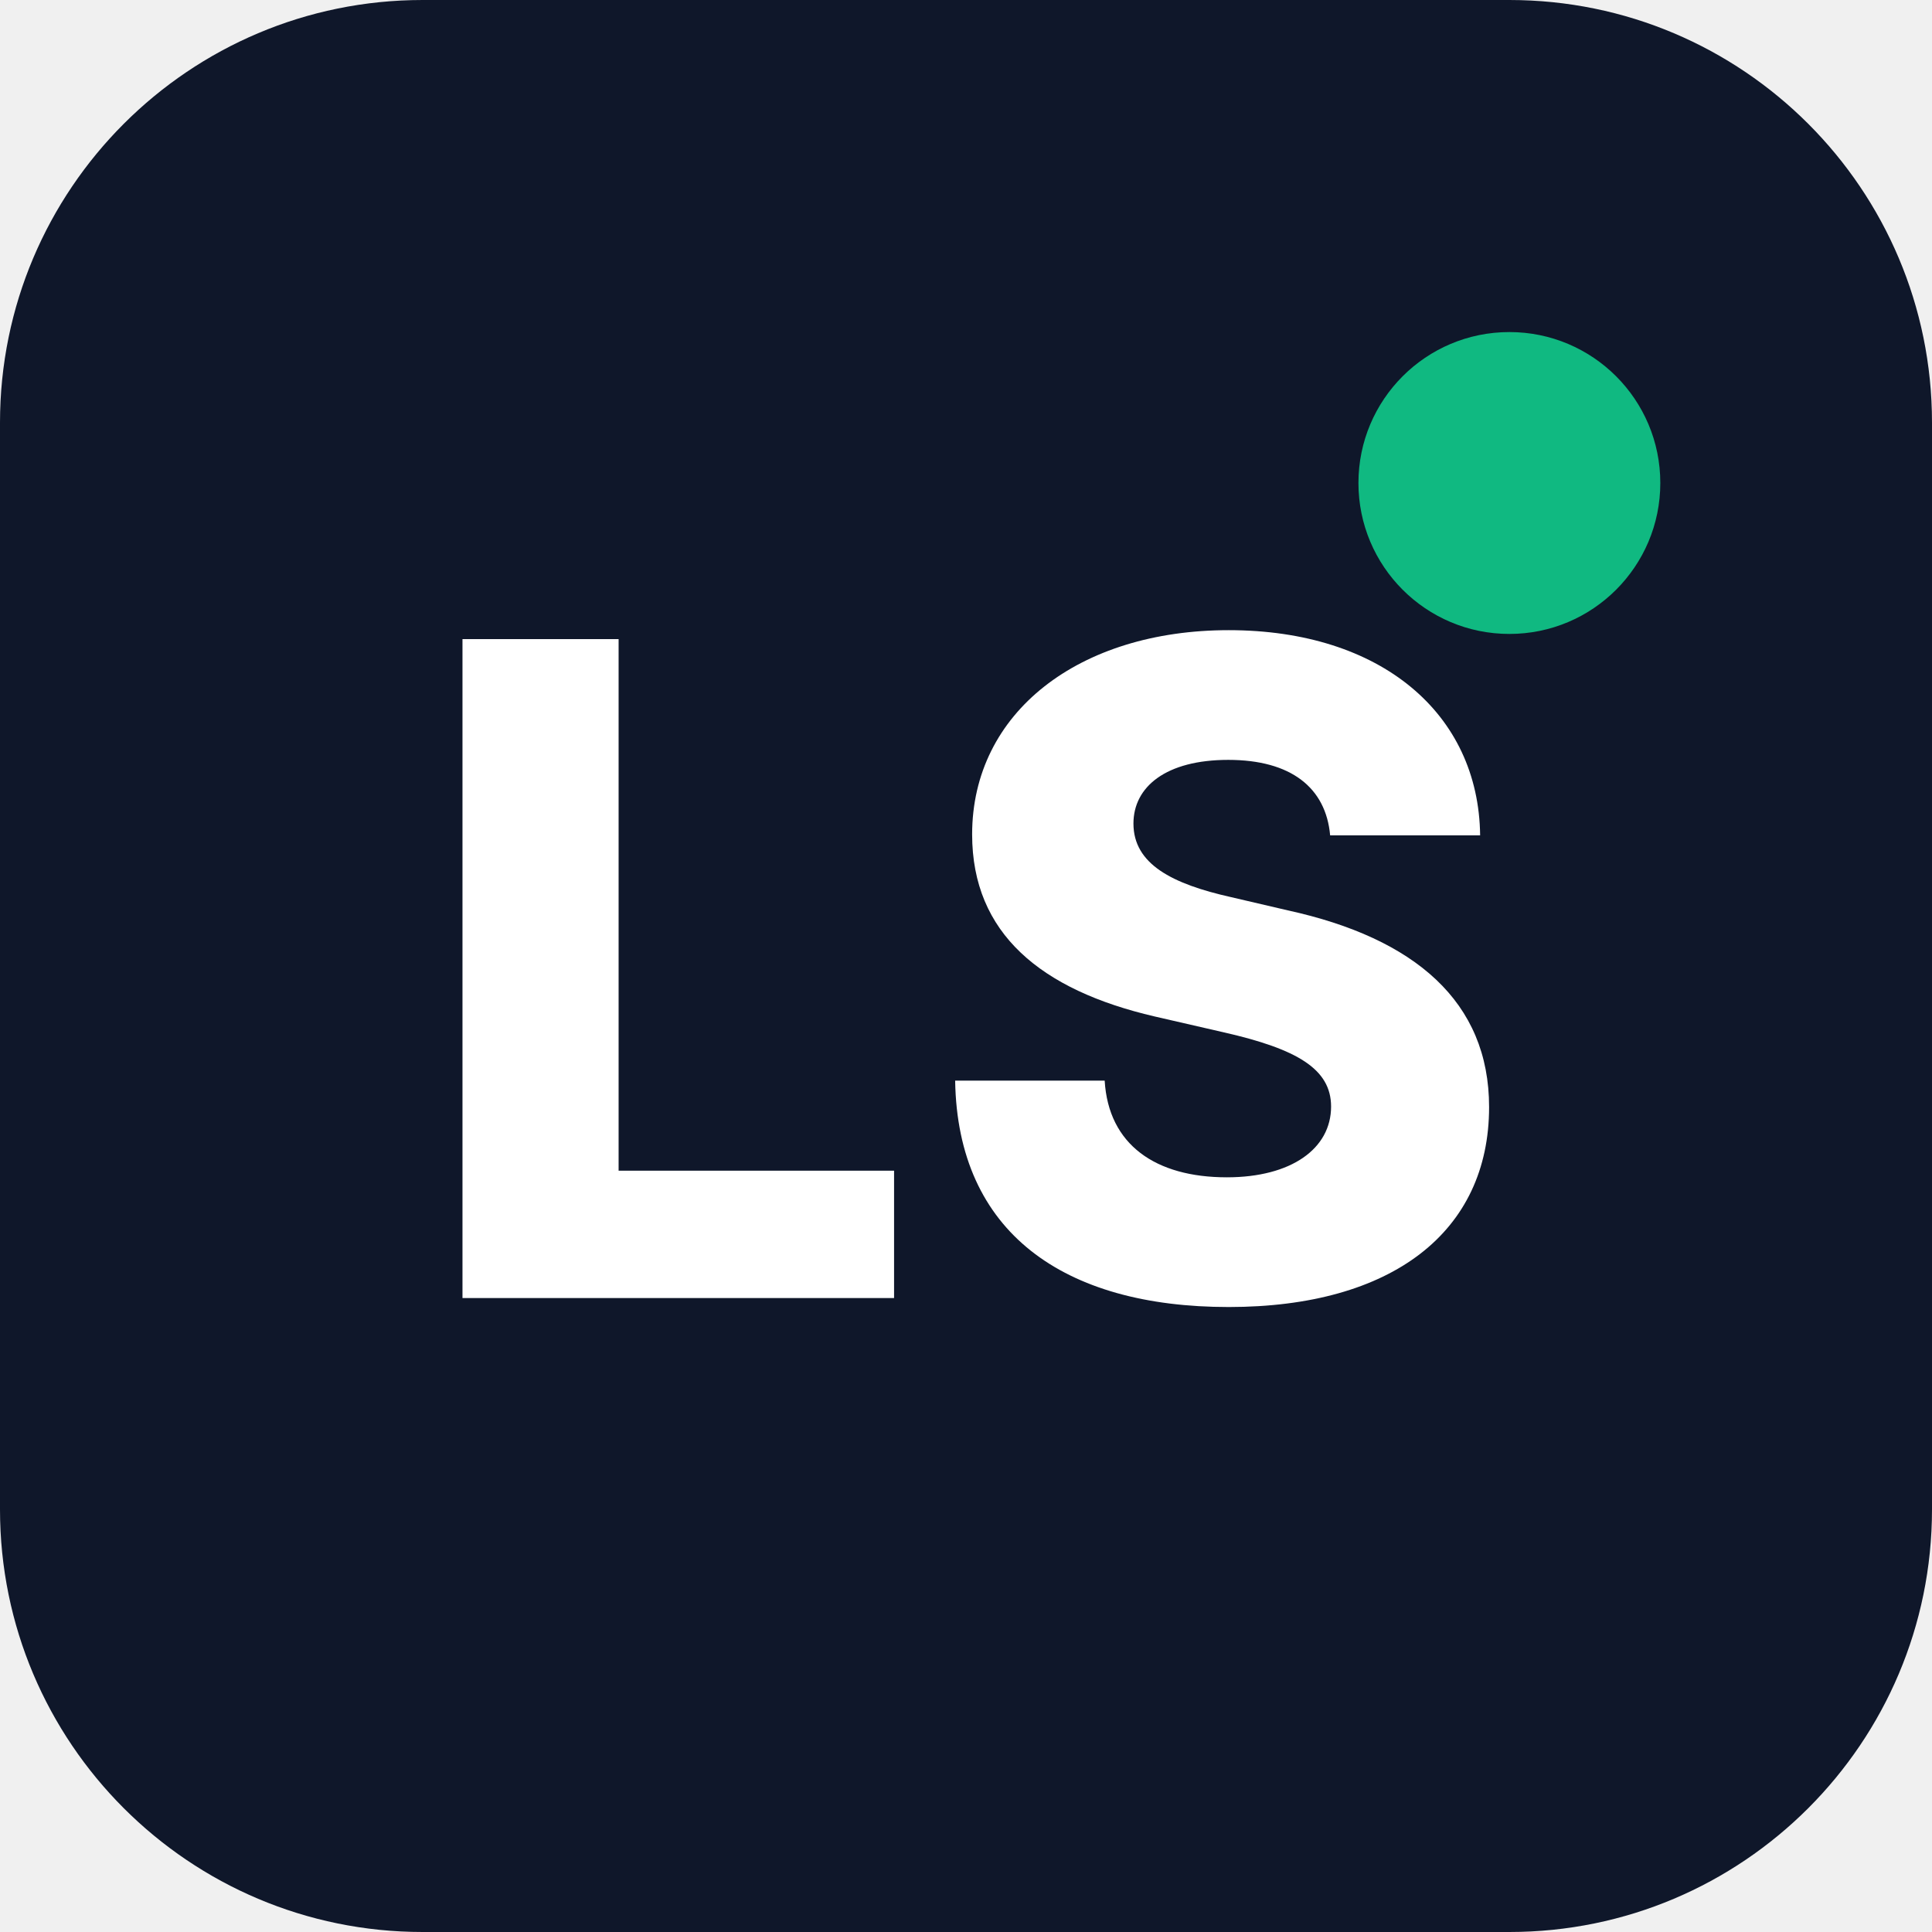
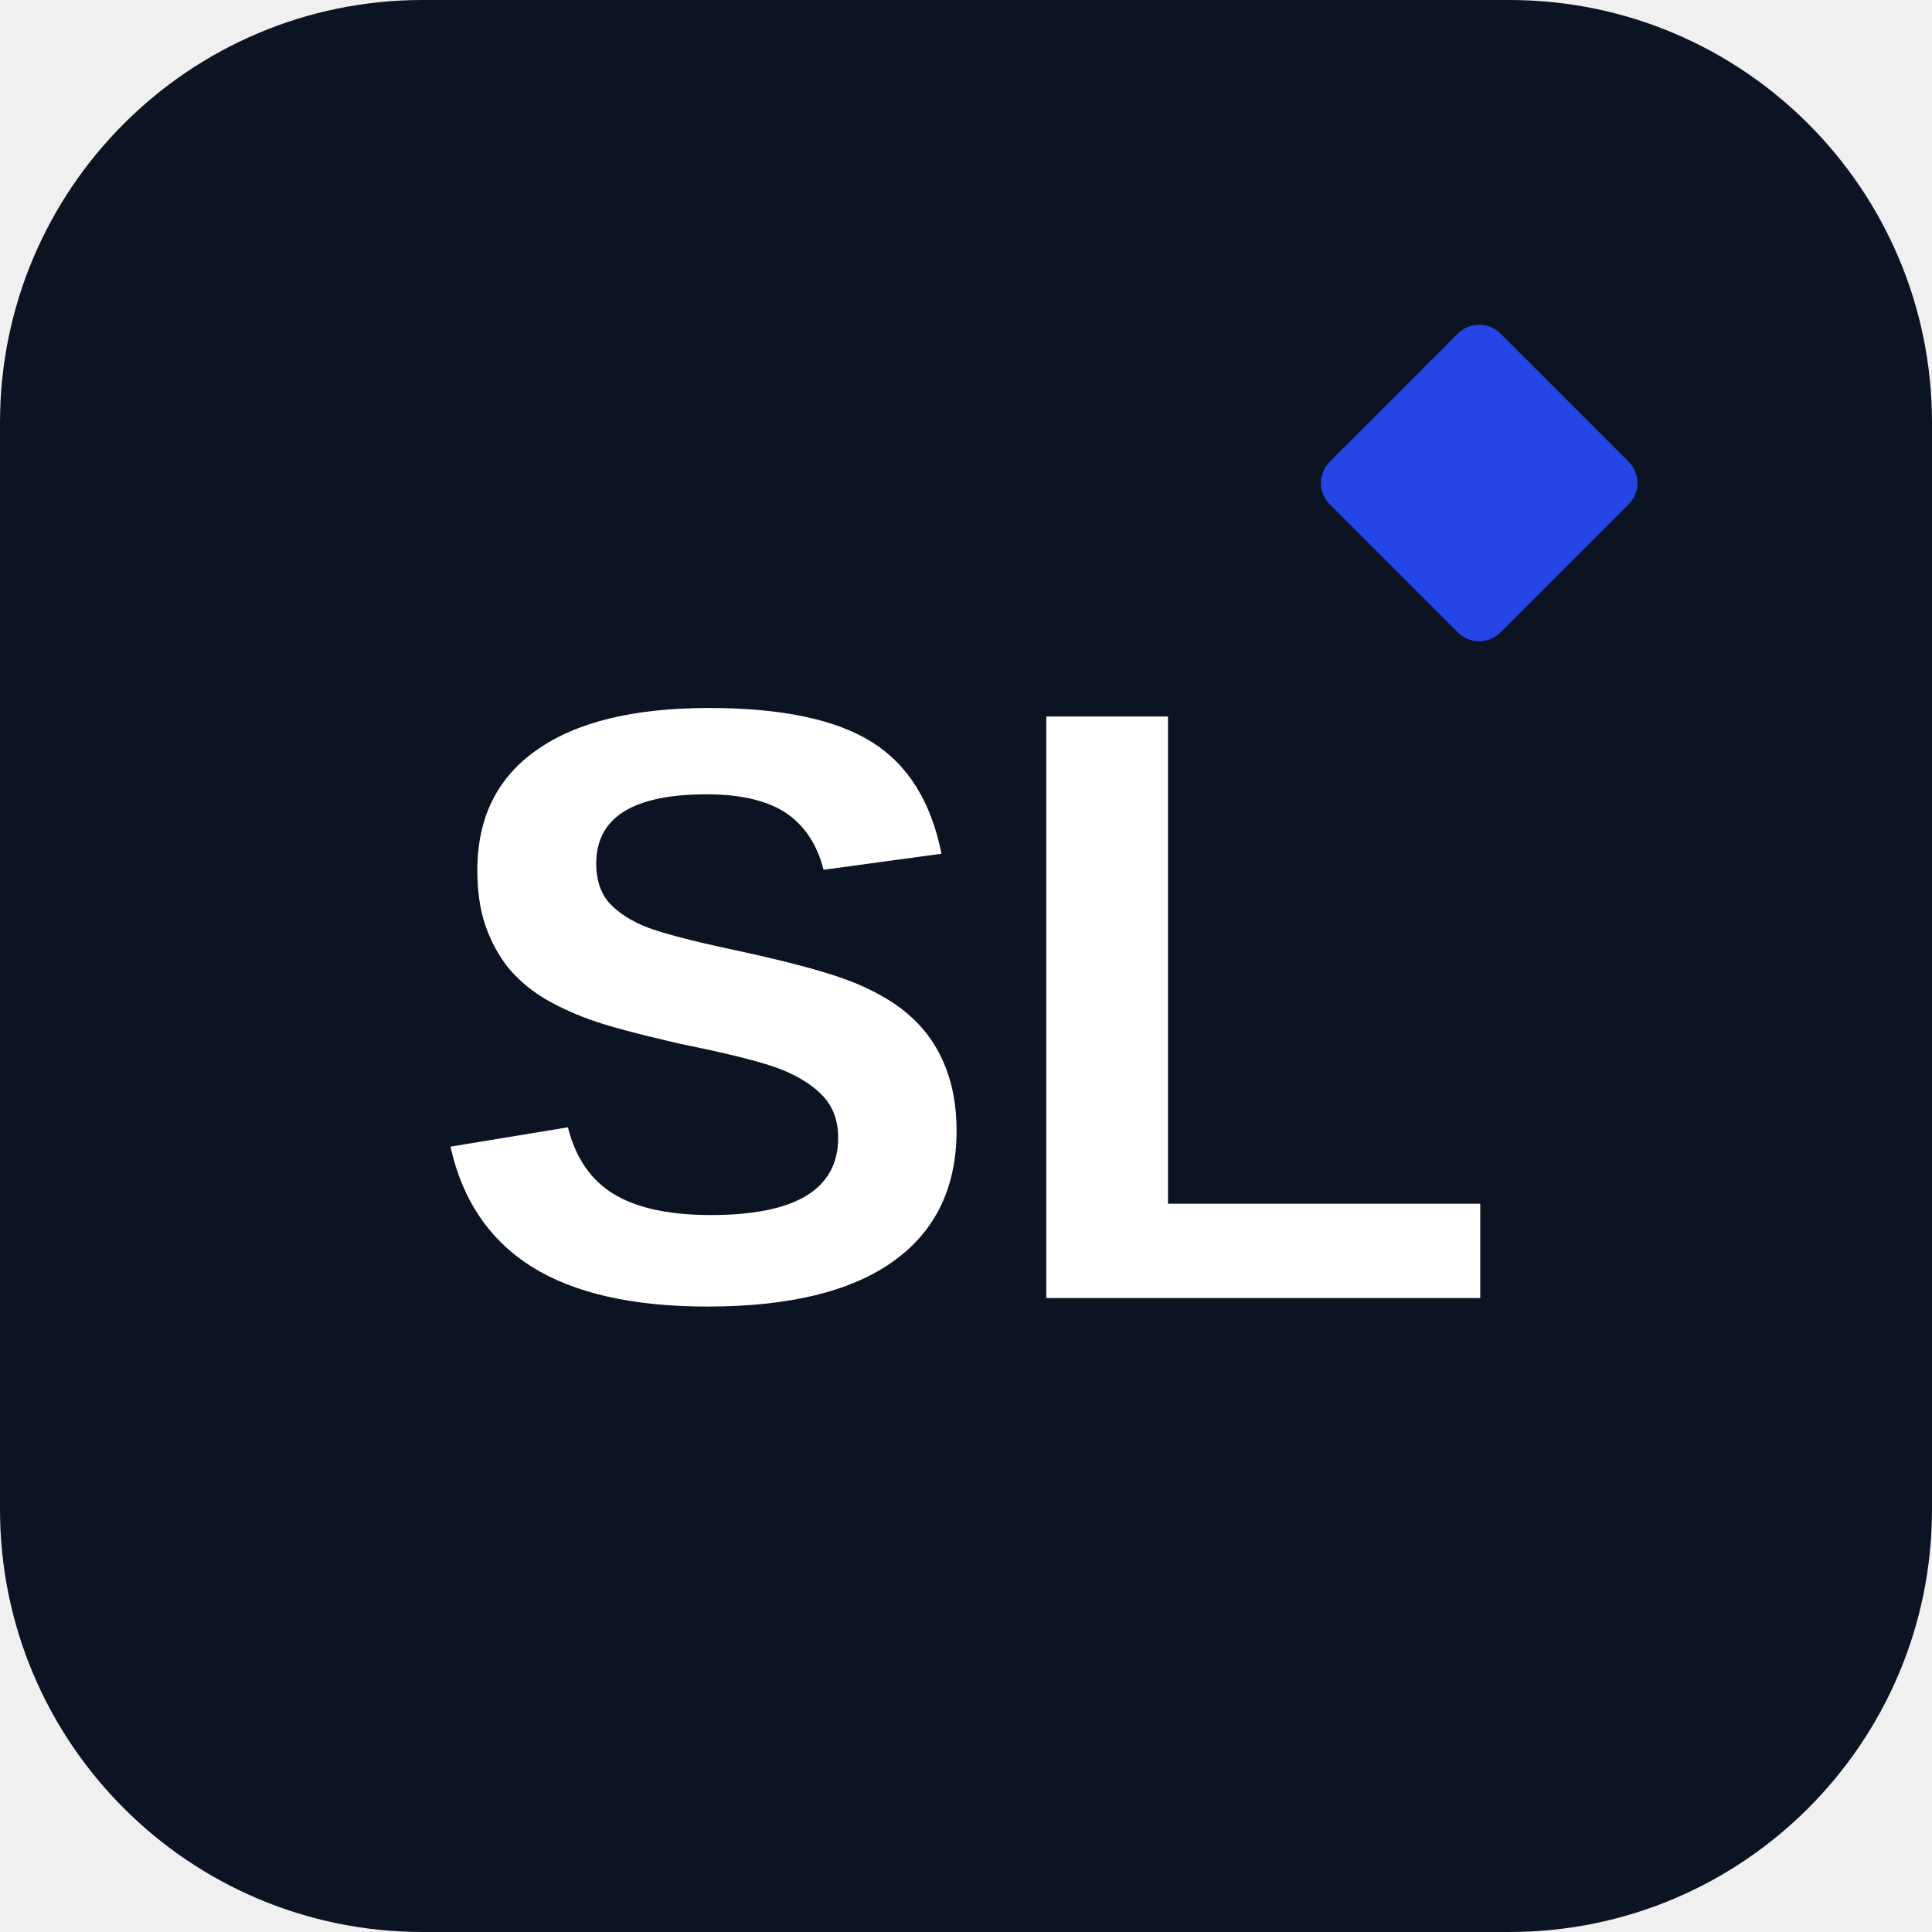
<svg xmlns="http://www.w3.org/2000/svg" viewBox="0 0 64 64" width="64" height="64">
-   <rect width="64" height="64" rx="14" fill="#0f172a" />
-   <text x="32" y="43" font-family="Inter, Arial, sans-serif" font-size="30" font-weight="800" fill="#ffffff" text-anchor="middle">LS</text>
-   <circle cx="50" cy="16" r="5" fill="#10b981" />
+   <rect width="64" height="64" rx="14" fill="#0c1424" />
+   <text x="32" y="43" font-family="'Space Grotesk', Arial, sans-serif" font-size="28" font-weight="700" fill="#ffffff" text-anchor="middle">SL</text>
+   <rect x="45" y="12" width="8" height="8" rx="1" transform="rotate(45 49 16)" fill="#2545e6" />
</svg>
